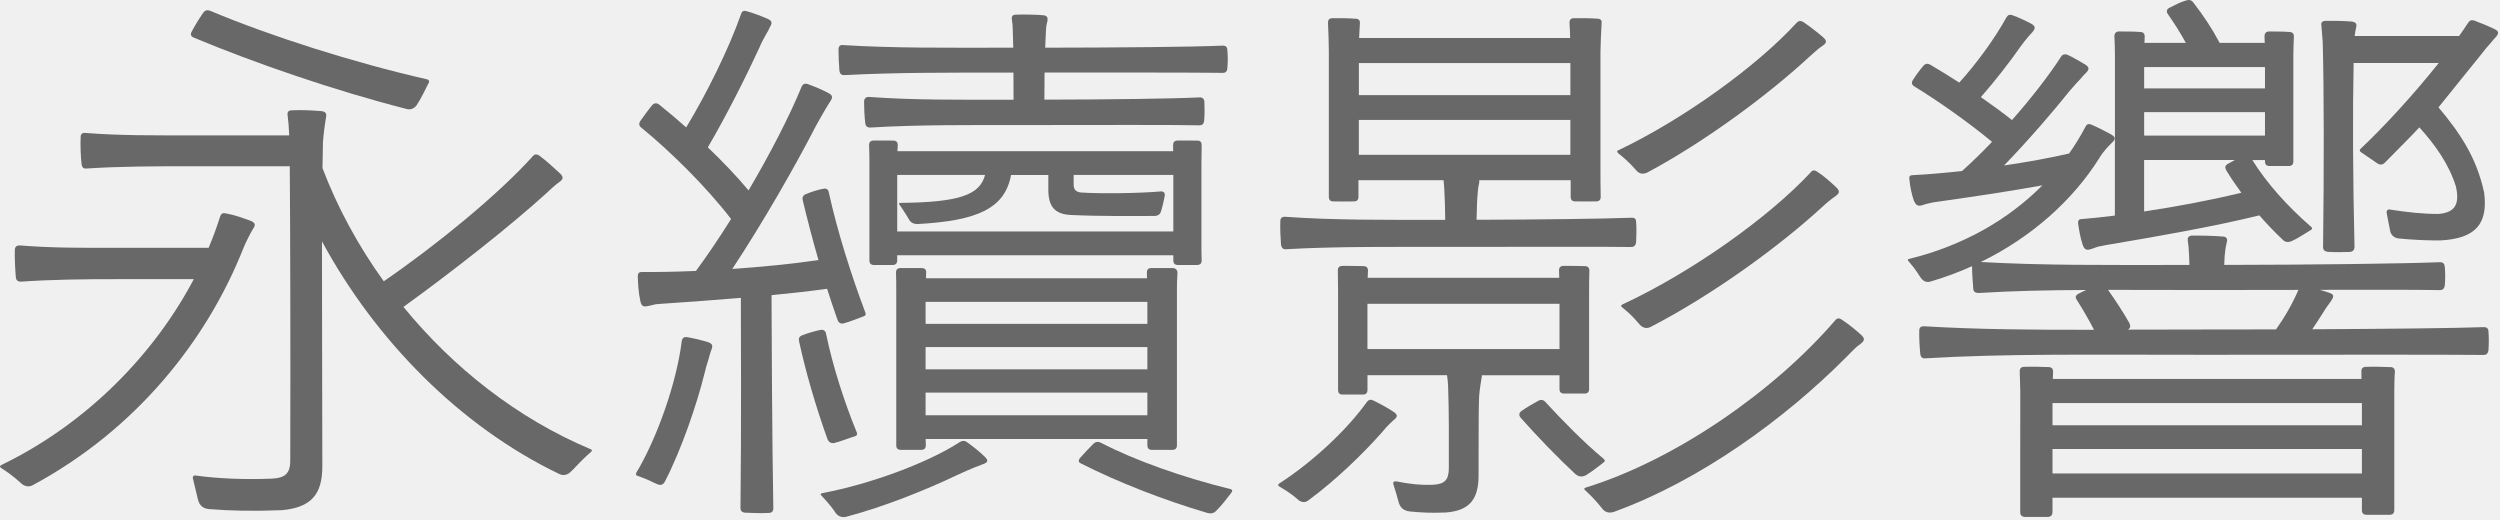
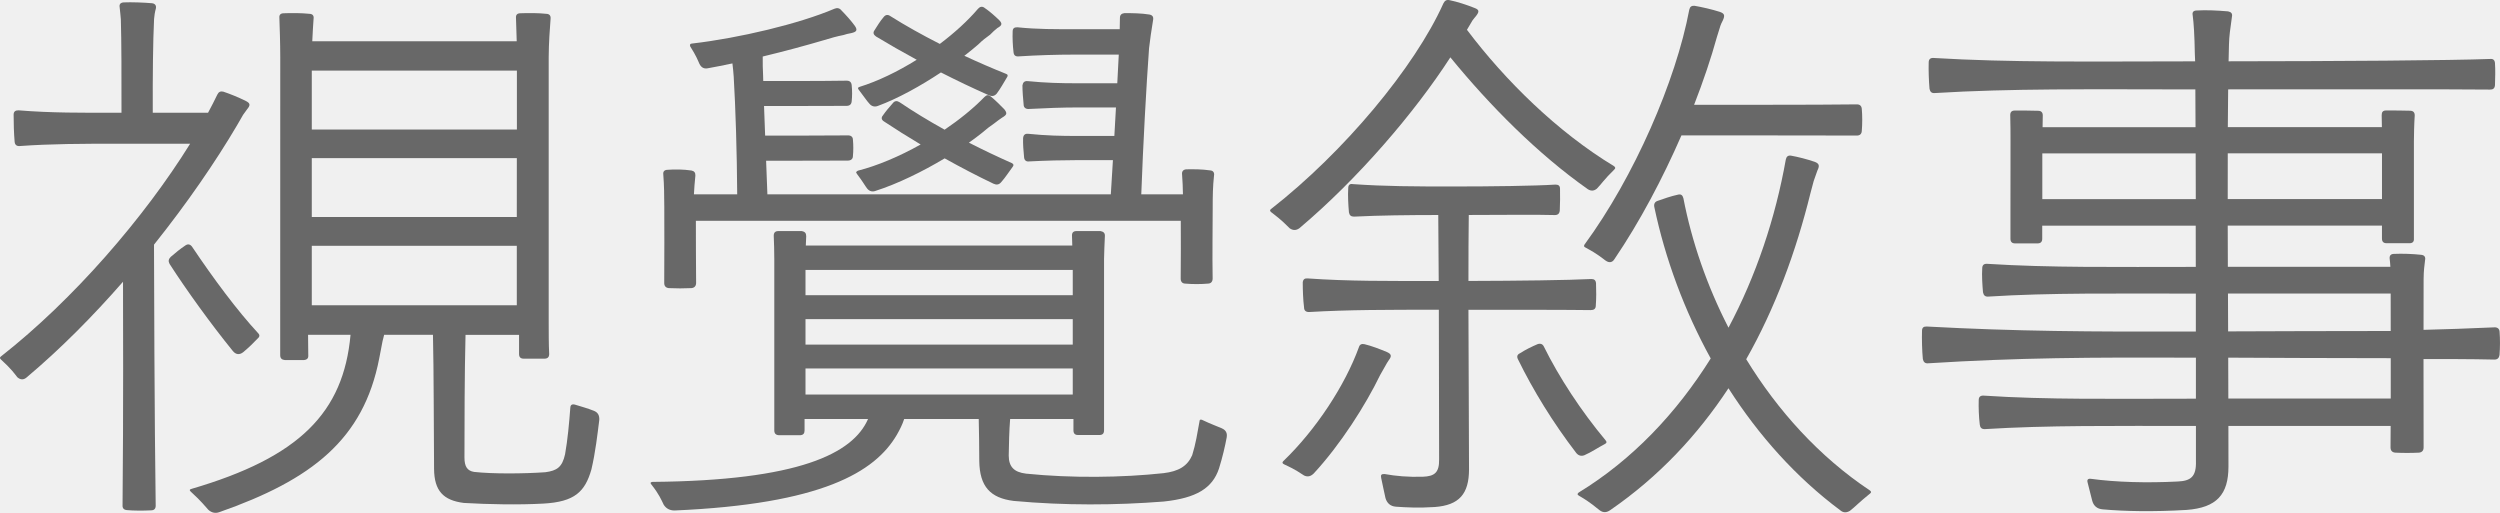
- <svg xmlns="http://www.w3.org/2000/svg" width="356" height="74" viewBox="0 0 356 74" fill="none">
-   <g clip-path="url(#clip0_3377_72350)">
-     <path d="M84.079 63.956C73.599 59.549 64.485 52.311 57.451 43.704C64.528 38.59 72.684 32.175 77.79 27.529C78.262 27.074 78.613 26.767 79.034 26.403C79.168 26.277 79.355 26.143 79.58 25.974C80.217 25.532 80.282 25.263 79.779 24.721C78.839 23.859 77.747 22.849 76.78 22.142C76.425 21.917 76.108 21.926 75.84 22.277C71.046 27.616 62.27 34.824 54.647 40.055C50.989 34.971 48.037 29.51 45.922 23.937C45.94 22.654 45.961 21.449 45.987 20.348C46.052 19.33 46.174 18.233 46.447 16.578C46.503 16.144 46.33 15.923 45.896 15.836C44.414 15.706 42.897 15.637 41.51 15.711C41.077 15.719 40.904 15.945 40.951 16.374C41.042 17.072 41.133 18.025 41.185 19.278H27.598C21.947 19.278 17.184 19.321 12.148 18.931C11.701 18.887 11.485 19.1 11.485 19.529C11.433 20.634 11.485 22.246 11.619 23.399C11.671 23.833 11.888 24.049 12.321 23.997C17.166 23.681 22.025 23.672 27.607 23.672H41.263C41.337 32.743 41.372 50.096 41.333 65.261C41.402 67.458 40.626 68.035 38.75 68.156C34.901 68.312 31.044 68.156 27.958 67.727C27.533 67.64 27.377 67.844 27.499 68.26C27.702 69.122 27.958 70.202 28.196 71.177C28.43 72.004 28.942 72.434 29.774 72.494C32.578 72.733 35.963 72.811 40.132 72.65C44.31 72.264 45.901 70.431 45.901 66.383C45.901 55.388 45.836 43.899 45.849 34.373C53.424 48.371 65.434 60.675 79.623 67.489C80.143 67.74 80.629 67.684 81.11 67.328C81.859 66.695 82.427 65.863 84.105 64.403C84.352 64.195 84.352 64.047 84.074 63.952L84.079 63.956Z" fill="#686868" />
-     <path d="M27.598 5.357C36.193 8.958 47.76 12.937 57.906 15.52C58.434 15.659 58.898 15.498 59.28 15.052C59.943 14.094 60.511 12.842 61.031 11.832C61.187 11.567 61.113 11.407 60.822 11.299C50.339 8.915 38.464 5.131 29.939 1.539C29.583 1.391 29.25 1.422 28.951 1.79C28.383 2.613 27.741 3.649 27.291 4.52C27.074 4.906 27.174 5.17 27.598 5.361V5.357Z" fill="#686868" />
-     <path d="M35.366 33.822C35.543 33.458 35.747 33.059 35.998 32.648C36.428 32.045 36.384 31.746 35.725 31.46C34.564 31.022 33.281 30.58 32.137 30.381C31.721 30.29 31.495 30.411 31.344 30.836C30.876 32.323 30.33 33.813 29.71 35.291H16.946C11.772 35.291 7.433 35.326 2.805 34.945C2.371 34.945 2.12 35.144 2.111 35.577C2.072 36.665 2.155 38.308 2.254 39.474C2.289 39.907 2.558 40.124 2.987 40.106C7.464 39.799 11.85 39.751 16.951 39.751H27.599C21.965 50.421 12.443 60.272 0.222 66.201C-0.064 66.349 -0.064 66.496 0.183 66.656C2.055 67.865 2.592 68.49 3.186 68.971C3.689 69.313 4.226 69.356 4.746 69.044C19.464 61.096 29.489 48.406 34.655 35.348C34.893 34.737 35.132 34.282 35.366 33.822Z" fill="#686868" />
-     <path d="M171.117 20.673C171.117 20.239 170.935 20.023 170.502 20.023C169.587 20.005 168.651 20.005 167.702 20.014C167.26 20.023 167.043 20.239 167.052 20.668C167.052 20.933 167.052 21.232 167.061 21.535H127.795C127.808 21.232 127.821 20.933 127.843 20.668C127.843 20.235 127.626 20.018 127.184 20.018C126.278 20.001 125.39 20.001 124.406 20.01C123.973 20.018 123.756 20.235 123.756 20.664C123.804 21.522 123.804 22.688 123.804 23.29V37.077C123.804 37.51 124.02 37.727 124.454 37.736C125.381 37.744 126.205 37.744 127.11 37.736C127.544 37.727 127.76 37.51 127.76 37.077V36.349H167.082V37.077C167.082 37.51 167.299 37.727 167.741 37.736C168.643 37.744 169.518 37.744 170.459 37.736C170.901 37.727 171.117 37.51 171.117 37.077C171.083 36.327 171.083 35.291 171.083 34.585V23.347C171.083 22.736 171.117 21.522 171.117 20.664V20.673ZM167.087 32.959H127.765V24.911H140.273C139.531 27.759 136.615 28.803 128.294 28.89C127.999 28.899 127.942 29.011 128.137 29.219C128.913 30.337 129.212 30.87 129.485 31.326C129.732 31.729 130.148 31.911 130.651 31.906C139.206 31.438 143.094 29.687 143.974 24.916H149.283V27.035C149.283 29.436 150.228 30.476 152.403 30.61C156.629 30.814 161.726 30.762 164.525 30.749C164.92 30.706 165.206 30.506 165.306 30.155C165.579 29.306 165.713 28.621 165.869 27.845C165.886 27.451 165.735 27.252 165.332 27.256C162.272 27.529 156.785 27.598 153.972 27.416C153.205 27.347 152.889 26.992 152.889 26.281V24.911H167.082V32.959H167.087Z" fill="#686868" />
-     <path d="M120.276 10.696C127.397 10.319 134.743 10.332 144.316 10.336C144.325 11.567 144.329 12.871 144.329 14.198C136.155 14.211 129.997 14.254 123.726 13.803C123.292 13.803 123.076 14.011 123.045 14.453C123.045 15.368 123.093 16.568 123.214 17.552C123.262 17.951 123.479 18.163 123.921 18.163C130.751 17.751 137.824 17.808 147.172 17.808C156.521 17.808 166.788 17.756 170.766 17.847C171.2 17.855 171.425 17.639 171.469 17.197C171.547 16.326 171.547 15.385 171.503 14.51C171.495 14.076 171.239 13.86 170.805 13.868C166.979 14.059 157.661 14.176 148.72 14.189C148.72 12.871 148.724 11.567 148.746 10.332C159.238 10.332 169.921 10.319 174.043 10.375C174.476 10.414 174.736 10.202 174.771 9.76C174.858 8.871 174.858 7.922 174.771 7.129C174.771 6.696 174.537 6.487 174.108 6.496C169.895 6.687 159.203 6.778 148.832 6.791C148.863 5.846 148.902 4.997 148.949 4.29C148.967 3.831 149.04 3.445 149.17 2.916C149.218 2.474 149.088 2.258 148.646 2.175C147.515 2.076 145.781 2.041 144.646 2.089C144.204 2.089 144.03 2.323 144.087 2.752C144.173 3.285 144.212 3.757 144.221 4.329C144.247 5.023 144.269 5.855 144.286 6.787C134.496 6.8 127.327 6.865 120.085 6.422C119.652 6.353 119.435 6.553 119.4 7.003C119.4 7.935 119.452 9.14 119.535 10.115C119.621 10.548 119.851 10.726 120.285 10.687L120.276 10.696Z" fill="#686868" />
-     <path d="M164.036 64.061H166.944C167.378 64.061 167.594 63.844 167.594 63.411V41.442C167.594 40.692 167.603 39.704 167.672 38.889C167.672 38.456 167.456 38.209 167.022 38.17C166.008 38.161 164.972 38.161 163.967 38.17C163.525 38.17 163.308 38.386 163.317 38.82C163.317 39.071 163.325 39.348 163.334 39.626H131.861C131.869 39.37 131.878 39.123 131.882 38.889C131.952 38.456 131.735 38.209 131.293 38.17C130.296 38.161 129.265 38.161 128.242 38.17C127.8 38.17 127.588 38.386 127.592 38.82C127.627 39.6 127.627 40.631 127.627 41.45V63.411C127.627 63.844 127.843 64.061 128.277 64.061H131.185C131.618 64.061 131.835 63.844 131.835 63.411C131.822 63.138 131.817 62.83 131.813 62.518H163.386V63.411C163.386 63.844 163.603 64.061 164.036 64.061ZM131.804 42.985H163.386V46.118H131.804V42.985ZM131.804 49.42H163.386V52.593H131.804V49.42ZM131.804 59.133V55.908H163.386V59.133H131.804Z" fill="#686868" />
-     <path d="M100.821 48.722C99.863 48.419 98.715 48.155 97.761 47.994C97.38 47.977 97.163 48.142 97.081 48.553C96.37 54.469 93.544 62.444 90.597 67.341C90.515 67.588 90.588 67.727 90.81 67.766C92.552 68.381 93.046 68.745 93.627 68.958C94.108 69.157 94.446 69.027 94.675 68.581C96.994 64.138 99.252 57.529 100.323 53.173C100.509 52.393 100.687 51.778 100.903 51.123C100.994 50.725 101.129 50.304 101.263 49.91C101.558 49.238 101.471 48.956 100.83 48.722H100.821Z" fill="#686868" />
-     <path d="M137.741 62.989C137.399 62.729 137.052 62.721 136.675 62.946C132.029 65.98 123.751 68.966 117.194 70.201C116.839 70.257 116.743 70.418 117.038 70.639C118.26 71.961 118.672 72.55 118.997 73.049C119.4 73.564 119.842 73.699 120.453 73.603C126.005 72.134 132.003 69.694 136.211 67.687C137.165 67.232 137.988 66.886 138.847 66.53C139.18 66.409 139.544 66.287 139.926 66.114C140.662 65.88 140.788 65.594 140.285 65.096C139.544 64.355 138.591 63.596 137.741 62.994V62.989Z" fill="#686868" />
-     <path d="M109.879 42.03C112.635 41.762 115.309 41.463 117.779 41.124C118.243 42.585 118.729 44.041 119.236 45.467C119.387 45.97 119.721 46.169 120.185 46.035C121.091 45.792 121.996 45.402 122.937 45.064C123.223 44.986 123.353 44.787 123.232 44.527C121.216 39.174 119.253 32.981 118.027 27.425C117.957 26.953 117.68 26.783 117.216 26.887C116.375 27.035 115.56 27.325 114.776 27.629C114.382 27.789 114.213 28.062 114.304 28.495C114.945 31.182 115.699 34.082 116.549 37.033C112.865 37.575 108.544 38.004 104.275 38.299C108.522 31.876 113.168 23.806 116.219 17.873C116.67 17.049 117.069 16.356 117.502 15.623C117.701 15.264 117.944 14.895 118.204 14.475C118.62 13.881 118.59 13.565 117.957 13.248C117.06 12.754 115.929 12.295 115.001 11.966C114.577 11.84 114.304 11.987 114.143 12.364C112.371 16.677 109.597 22.007 106.594 27.113C104.916 25.102 102.914 23.009 100.795 20.98C103.378 16.581 106.229 10.938 108.136 6.787C108.457 6.024 108.774 5.447 109.12 4.828C109.307 4.568 109.445 4.26 109.61 3.9C109.978 3.306 109.987 3.003 109.35 2.695C108.431 2.292 107.239 1.85 106.281 1.581C105.9 1.473 105.631 1.62 105.523 2.006C103.798 6.938 100.63 13.322 97.713 18.142C96.413 16.989 95.109 15.888 93.847 14.874C93.522 14.644 93.206 14.657 92.911 14.921C92.322 15.632 91.771 16.408 91.165 17.249C90.957 17.596 90.978 17.921 91.321 18.176C95.507 21.596 100.565 26.584 104.106 31.187C102.403 33.895 100.691 36.431 99.105 38.581C96.3 38.702 93.657 38.754 91.394 38.728C91.026 38.719 90.822 38.914 90.822 39.291C90.848 40.383 90.926 41.736 91.165 42.763C91.295 43.534 91.546 43.751 92.252 43.586C92.629 43.486 93.024 43.413 93.418 43.318C93.826 43.287 94.155 43.27 94.484 43.239C97.969 43.001 101.748 42.732 105.501 42.416V43.955C105.501 45.805 105.579 61.217 105.445 72.299C105.436 72.741 105.653 72.962 106.095 73.005C107.101 73.061 108.31 73.096 109.471 73.044C109.905 73.027 110.121 72.814 110.121 72.372C109.952 63.288 109.874 46.273 109.874 43.92V42.022L109.879 42.03Z" fill="#686868" />
-     <path d="M118.828 63.077C119.812 62.834 120.787 62.405 121.749 62.123C122.044 62.023 122.122 61.855 122.001 61.573C120.194 57.144 118.586 52.142 117.623 47.492C117.55 47.08 117.238 46.907 116.817 46.98C115.942 47.171 115.032 47.435 114.243 47.739C113.818 47.899 113.693 48.172 113.788 48.597C114.737 52.979 116.137 57.794 117.823 62.513C118.009 62.973 118.36 63.172 118.828 63.081V63.077Z" fill="#686868" />
-     <path d="M175.179 69.638C168.44 67.979 161.601 65.565 156.76 63.042C156.374 62.86 156.045 62.877 155.711 63.181C155.052 63.831 154.363 64.576 153.778 65.24C153.522 65.591 153.566 65.851 153.977 66.02C159.196 68.668 165.705 71.212 171.955 73.049C172.44 73.166 172.865 73.106 173.19 72.733C173.979 71.983 174.676 70.999 175.357 70.15C175.526 69.894 175.513 69.712 175.183 69.638H175.179Z" fill="#686868" />
-     <path d="M233.141 24.405C233.57 24.791 234.046 24.821 234.601 24.552C242.905 20.119 251.907 13.397 257.619 8.114C258.1 7.659 258.486 7.364 258.876 7.004C259.019 6.878 259.266 6.718 259.482 6.549C260.12 6.142 260.189 5.838 259.677 5.362C258.746 4.551 257.71 3.758 256.752 3.112C256.397 2.913 256.119 2.952 255.825 3.26C250.078 9.535 239.59 17.041 230.51 21.371C230.224 21.449 230.224 21.596 230.436 21.822C232.178 23.217 232.603 23.85 233.136 24.405H233.141Z" fill="#686868" />
-     <path d="M257.862 24.518C251.829 31.027 240.743 38.846 231.056 43.34C230.814 43.466 230.77 43.604 230.991 43.765C232.712 45.147 233.076 45.81 233.6 46.335C234.064 46.751 234.545 46.798 235.052 46.556C243.946 41.953 253.42 35.049 259.47 29.48C259.916 29.086 260.302 28.717 260.696 28.431C260.874 28.305 261.091 28.102 261.32 27.968C261.953 27.543 262.018 27.231 261.554 26.745C260.67 25.9 259.661 25.02 258.72 24.414C258.404 24.197 258.096 24.214 257.862 24.513V24.518Z" fill="#686868" />
-     <path d="M222.072 53.429V55.388C222.072 55.83 222.289 56.042 222.722 56.042C223.671 56.051 224.655 56.051 225.639 56.042C226.072 56.042 226.289 55.826 226.289 55.388V41.584C226.289 40.93 226.289 39.508 226.328 38.559C226.328 38.117 226.111 37.896 225.678 37.896C224.703 37.861 223.693 37.861 222.653 37.861C222.219 37.861 222.003 38.078 222.003 38.52C222.016 38.828 222.024 39.192 222.037 39.56H194.755C194.768 39.205 194.781 38.858 194.803 38.559C194.803 38.117 194.586 37.896 194.153 37.896C193.147 37.861 192.155 37.861 191.158 37.861C190.725 37.861 190.508 38.078 190.508 38.52C190.508 39.465 190.542 40.882 190.542 41.602V55.531C190.542 55.973 190.759 56.185 191.193 56.185C192.133 56.194 193.095 56.194 194.07 56.185C194.504 56.185 194.729 55.969 194.729 55.531V53.433H206.054C206.054 53.468 206.062 53.498 206.067 53.533C206.136 53.893 206.171 54.369 206.205 54.894C206.223 55.258 206.236 55.592 206.236 55.943C206.322 58.136 206.335 62.842 206.314 66.535C206.34 68.394 205.69 68.914 204.147 69.027C202.144 69.105 200.541 68.888 198.881 68.554C198.448 68.502 198.305 68.663 198.443 69.044C198.699 69.785 198.924 70.648 199.154 71.471C199.371 72.299 199.895 72.728 200.745 72.832C202.209 72.984 203.791 73.07 205.902 72.979C209.218 72.724 210.539 71.138 210.548 67.753C210.57 62.288 210.539 58.933 210.609 56.952C210.617 56.181 210.73 55.284 210.994 53.724C211.016 53.615 211.025 53.52 211.012 53.438H222.076L222.072 53.429ZM194.725 49.71V43.257H222.072V49.71H194.725Z" fill="#686868" />
-     <path d="M262.222 45.494C261.897 45.251 261.581 45.307 261.33 45.615C252.783 55.57 238.706 65.456 225.804 69.43C225.553 69.547 225.501 69.677 225.765 69.838C227.369 71.342 227.798 72.013 228.314 72.607C228.717 72.993 229.211 73.075 229.804 72.897C242.022 68.468 254.101 59.722 262.942 50.82C263.38 50.344 263.77 50.001 264.121 49.637C264.337 49.433 264.602 49.199 264.936 48.978C265.495 48.536 265.59 48.237 265.1 47.752C264.186 46.907 263.163 46.101 262.227 45.489L262.222 45.494Z" fill="#686868" />
-     <path d="M183.171 35.486C190.357 35.087 197.664 35.157 207.559 35.157C217.453 35.157 228.08 35.109 232.249 35.174C232.691 35.174 232.908 34.958 232.982 34.524C233.025 33.575 233.06 32.517 232.982 31.577C232.973 31.135 232.721 30.966 232.279 31.005C228.461 31.152 219.295 31.274 210.263 31.295C210.289 29.657 210.345 28.227 210.445 27.256C210.462 26.866 210.536 26.528 210.631 26.047C210.662 25.891 210.662 25.761 210.631 25.657H223.664V28.027C223.664 28.461 223.88 28.678 224.314 28.678C225.297 28.695 226.307 28.695 227.282 28.678C227.724 28.678 227.941 28.461 227.941 28.027C227.906 26.823 227.906 25.137 227.906 23.706V7.333C227.915 6.158 228.015 4.42 228.067 3.324C228.136 2.891 227.919 2.665 227.486 2.661C226.381 2.583 225.245 2.574 224.132 2.591C223.698 2.591 223.481 2.808 223.499 3.242C223.538 3.814 223.568 4.602 223.59 5.409H193.538C193.568 4.654 193.608 3.9 193.647 3.328C193.681 2.895 193.473 2.67 193.035 2.665C191.969 2.587 190.812 2.578 189.72 2.596C189.287 2.596 189.105 2.813 189.105 3.246C189.157 4.303 189.226 6.119 189.226 7.329V28.032C189.226 28.465 189.443 28.682 189.876 28.682C190.851 28.699 191.809 28.699 192.784 28.682C193.226 28.682 193.443 28.465 193.443 28.032V25.661H205.569C205.565 25.73 205.569 25.804 205.582 25.891C205.634 26.42 205.673 26.81 205.682 27.299C205.738 28.248 205.786 29.666 205.799 31.308C196.607 31.313 189.902 31.356 182.968 30.866C182.534 30.858 182.318 31.066 182.318 31.508C182.283 32.526 182.335 33.865 182.417 34.884C182.504 35.317 182.734 35.534 183.167 35.495L183.171 35.486ZM193.499 8.984H223.624C223.624 10.219 223.624 11.81 223.624 13.548H193.503V8.984H193.499ZM193.499 22.042V17.076H223.62C223.62 18.77 223.62 20.478 223.62 22.042H193.503H193.499Z" fill="#686868" />
-     <path d="M228.317 65.876C228.581 65.694 228.586 65.538 228.347 65.326C225.587 63.037 222.583 59.986 220.065 57.243C219.788 56.948 219.467 56.849 219.077 57.057C218.297 57.499 217.469 57.949 216.641 58.535C216.286 58.834 216.26 59.133 216.537 59.479C218.821 62.075 221.994 65.347 224.3 67.475C224.794 67.909 225.288 67.965 225.86 67.657C226.774 67.103 227.576 66.448 228.317 65.88V65.876Z" fill="#686868" />
-     <path d="M198.486 58.673C197.515 58.019 196.471 57.472 195.495 57.004C195.17 56.835 194.863 56.944 194.633 57.252C191.764 61.278 186.845 65.837 182.173 68.841C181.952 68.996 181.952 69.17 182.212 69.3C183.963 70.318 184.405 70.804 185.007 71.289C185.48 71.579 185.935 71.571 186.36 71.211C190.251 68.351 194.213 64.498 196.8 61.551C197.216 61.039 197.545 60.688 197.879 60.359C198.044 60.199 198.235 60.029 198.438 59.834C199.036 59.371 199.075 59.093 198.482 58.669L198.486 58.673Z" fill="#686868" />
-     <path d="M355.271 4.169C354.395 3.736 353.212 3.25 352.311 2.917C351.925 2.817 351.669 2.895 351.444 3.272C351.054 3.87 350.625 4.494 350.174 5.127H335.3C335.352 4.711 335.43 4.295 335.53 3.827C335.638 3.402 335.439 3.177 334.997 3.081C333.827 2.964 332.305 2.956 331.126 2.973C330.693 2.99 330.476 3.207 330.567 3.64C330.654 4.438 330.667 5.157 330.754 5.968C330.94 12.568 330.944 24.188 330.806 35.114C330.771 35.556 330.988 35.772 331.421 35.859C332.409 35.924 333.575 35.924 334.633 35.876C335.066 35.824 335.283 35.573 335.283 35.131C335.049 25.73 335.01 15.754 335.157 8.971H347.275C343.712 13.448 339.439 18.098 336.128 21.206C335.98 21.375 335.993 21.531 336.206 21.67L338.464 23.217C338.928 23.564 339.348 23.485 339.699 23.065C341.038 21.683 343.054 19.719 344.518 18.137C346.846 20.703 348.796 23.516 349.732 26.602C350.304 29.172 349.498 30.281 347.249 30.463C344.969 30.472 342.811 30.216 340.457 29.861C340.007 29.744 339.807 29.939 339.868 30.372C340.059 31.274 340.202 32.136 340.353 32.864C340.505 33.532 340.93 33.878 341.589 33.961C343.682 34.164 345.684 34.247 347.5 34.238C352.562 33.974 354.304 31.867 353.745 27.442C352.653 22.359 350.244 18.866 347.24 15.286C348.913 13.179 351.604 9.907 353.269 7.814C353.776 7.138 354.226 6.613 354.734 6.054C354.911 5.794 355.158 5.552 355.392 5.296C355.86 4.745 355.869 4.477 355.262 4.165L355.271 4.169Z" fill="#686868" />
-     <path d="M340.389 52.276C339.27 52.237 338.018 52.198 336.908 52.241C336.466 52.241 336.258 52.458 336.258 52.9C336.258 53.216 336.267 53.58 336.276 53.957H292.321C292.334 53.598 292.347 53.247 292.36 52.93C292.36 52.497 292.143 52.28 291.71 52.272C290.635 52.233 289.387 52.194 288.26 52.237C287.818 52.237 287.601 52.453 287.61 52.896C287.644 53.728 287.679 54.919 287.688 55.717C287.688 57.971 287.679 64.749 287.679 69.07V72.914C287.679 73.356 287.896 73.582 288.338 73.612C289.369 73.621 290.591 73.621 291.623 73.612C292.056 73.577 292.273 73.356 292.273 72.914V70.873H336.332V72.645C336.332 73.079 336.549 73.296 336.982 73.304C337.988 73.313 339.257 73.313 340.298 73.304C340.731 73.296 340.948 73.079 340.948 72.645V55.713C340.956 54.993 340.956 53.797 341.034 52.93C341.034 52.497 340.818 52.28 340.384 52.272L340.389 52.276ZM336.336 67.423H292.277V63.934H336.336V67.423ZM336.336 60.554H292.277V57.394H336.336V60.554Z" fill="#686868" />
-     <path d="M301.158 20.448V30.698C299.446 30.91 297.834 31.084 296.386 31.201C296.022 31.201 295.914 31.422 295.914 31.76C296.057 32.761 296.239 33.866 296.555 34.806C296.794 35.513 297.097 35.712 297.795 35.456C298.09 35.357 298.419 35.257 298.792 35.114C299.156 35.053 299.477 34.997 299.806 34.915C306.909 33.718 315.252 32.267 321.731 30.667C322.772 31.864 323.89 33.034 325.09 34.165C325.394 34.481 325.831 34.538 326.282 34.36C327.21 33.957 328.081 33.328 329.017 32.782C329.299 32.635 329.303 32.44 329.065 32.267C325.649 29.302 322.728 26.008 320.739 22.793H322.533V22.992C322.533 23.425 322.75 23.642 323.192 23.642C324.137 23.651 324.969 23.651 325.922 23.642C326.356 23.642 326.572 23.425 326.572 22.992V7.892C326.572 7.164 326.607 6.094 326.65 5.218C326.659 4.785 326.442 4.56 326 4.551C325.073 4.482 324.111 4.482 323.105 4.482C322.672 4.482 322.455 4.768 322.464 5.21C322.477 5.483 322.486 5.786 322.499 6.103H316.076C314.936 3.962 313.813 2.289 312.37 0.412C312.136 0.044 311.776 -0.069 311.386 0.039C310.433 0.312 309.826 0.663 308.916 1.114C308.526 1.314 308.461 1.634 308.678 1.972C309.692 3.428 310.498 4.694 311.261 6.103H305.371C305.384 5.799 305.397 5.5 305.405 5.218C305.414 4.785 305.197 4.56 304.764 4.551C303.798 4.482 302.766 4.482 301.739 4.482C301.297 4.482 301.08 4.768 301.089 5.21C301.132 5.947 301.167 6.948 301.167 7.901V20.444L301.158 20.448ZM305.327 9.548H322.533V12.591H305.327V9.548ZM305.327 15.971H322.533V19.312H305.327V15.971ZM305.327 22.788H318.238C317.879 22.979 317.519 23.174 317.181 23.373C316.83 23.607 316.808 23.893 317.025 24.266C317.675 25.332 318.394 26.394 319.166 27.447C315.022 28.457 310.025 29.406 305.323 30.117V22.784L305.327 22.788Z" fill="#686868" />
-     <path d="M353.63 46.586C349.556 46.733 340.099 46.837 329.268 46.885C329.806 46.096 330.304 45.321 330.733 44.636C331.05 44.107 331.357 43.661 331.695 43.21C331.795 43.11 331.864 42.959 331.973 42.803C332.376 42.222 332.376 41.927 331.73 41.71C331.305 41.559 330.829 41.411 330.339 41.273C337.919 41.26 344.329 41.251 347.41 41.312C347.844 41.32 348.06 41.104 348.138 40.661C348.216 39.786 348.216 38.85 348.138 37.979C348.095 37.545 347.878 37.329 347.445 37.337C342.574 37.537 329.52 37.706 316.73 37.723C316.752 36.809 316.813 36.041 316.899 35.474C316.947 35.123 317.034 34.837 317.12 34.386C317.207 33.987 317.042 33.736 316.605 33.688C315.27 33.571 313.354 33.536 312.097 33.55C311.664 33.593 311.486 33.818 311.538 34.252C311.586 34.702 311.664 35.053 311.673 35.513C311.72 36.076 311.755 36.826 311.772 37.727C299.55 37.74 290.822 37.806 282.072 37.307C289.422 33.718 295.225 28.409 298.896 22.585C299.234 21.995 299.563 21.61 299.91 21.193C300.123 20.955 300.409 20.643 300.708 20.357C301.267 19.828 301.319 19.599 300.695 19.182C299.728 18.641 298.701 18.129 297.769 17.726C297.383 17.583 297.158 17.683 296.963 18.06C296.283 19.364 295.503 20.634 294.636 21.861C291.949 22.485 288.707 23.07 285.378 23.564C288.759 20.067 292.295 15.984 294.8 12.846C295.364 12.2 295.806 11.715 296.291 11.199C296.491 10.948 296.725 10.688 297.019 10.406C297.522 9.895 297.54 9.6 296.989 9.219C296.174 8.751 295.199 8.144 294.367 7.784C294.016 7.667 293.7 7.749 293.492 8.075C291.68 10.874 289.162 14.086 286.51 17.098C285.179 16.04 283.666 14.931 282.076 13.83C284.096 11.533 286.228 8.785 287.723 6.631C288.139 6.068 288.499 5.591 288.898 5.145C289.049 4.971 289.231 4.794 289.4 4.594C289.864 4.035 289.877 3.78 289.318 3.416C288.495 2.973 287.459 2.488 286.575 2.167C286.193 2.024 285.924 2.133 285.725 2.458C284.013 5.565 281.465 9.037 278.999 11.763C277.616 10.87 276.225 10.008 274.882 9.219C274.509 9.011 274.205 9.032 273.898 9.357C273.339 10.016 272.866 10.653 272.381 11.42C272.155 11.763 272.225 12.062 272.598 12.305C276.125 14.458 280.355 17.462 283.667 20.197C282.189 21.744 280.737 23.157 279.398 24.349C276.836 24.635 274.405 24.843 272.351 24.942C271.995 24.942 271.817 25.129 271.895 25.493C271.969 26.498 272.221 27.647 272.524 28.544C272.823 29.224 273.096 29.428 273.768 29.211C274.036 29.111 274.357 29.012 274.674 28.956C275.029 28.86 275.35 28.804 275.666 28.761C280.481 28.084 285.92 27.287 290.835 26.394C286.037 31.218 279.61 34.971 271.926 36.848C271.64 36.887 271.605 37.034 271.791 37.212C273.018 38.616 273.222 39.197 273.616 39.682C273.989 40.115 274.405 40.241 274.912 40.09C276.971 39.487 278.942 38.75 280.823 37.901C280.823 38.859 280.91 40.129 280.992 41.108C281.014 41.55 281.309 41.723 281.742 41.723C286.605 41.42 291.554 41.32 297.076 41.294C296.686 41.468 296.304 41.65 295.945 41.845C295.555 42.074 295.481 42.339 295.741 42.716C296.564 44.007 297.422 45.468 298.19 46.963C289.08 46.972 281.573 46.911 273.989 46.46C273.555 46.443 273.304 46.625 273.304 47.059C273.269 48.06 273.352 49.42 273.451 50.426C273.503 50.859 273.763 51.076 274.201 51.024C285.556 50.348 297.067 50.521 313.848 50.521C330.629 50.521 347.67 50.478 353.617 50.543C354.05 50.552 354.267 50.365 354.353 49.923C354.423 49 354.423 48.055 354.353 47.167C354.336 46.725 354.05 46.551 353.617 46.595L353.63 46.586ZM324.098 46.907C320.718 46.915 317.268 46.92 313.861 46.92C309.974 46.92 306.385 46.933 303.018 46.941C303.351 46.755 303.425 46.443 303.239 46.036C302.415 44.558 301.288 42.846 300.188 41.277C304.496 41.277 309.176 41.299 314.442 41.299C318.763 41.299 323.153 41.29 327.296 41.281C326.395 43.349 325.299 45.238 324.102 46.911L324.098 46.907Z" fill="#686868" />
+ <svg xmlns="http://www.w3.org/2000/svg" width="351" height="72" viewBox="0 0 351 72" fill="none">
+   <g clip-path="url(#clip0_2065_134321)">
+     <path d="M34.127 49.462C34.906 48.819 35.612 48.126 36.25 47.453C36.459 47.278 36.472 47.034 36.305 46.849C33.283 43.582 30.009 39.171 26.957 34.627C26.692 34.276 26.367 34.221 26.02 34.465C25.309 34.94 24.633 35.488 23.97 36.066C23.657 36.379 23.602 36.67 23.807 37.051C26.127 40.661 29.602 45.483 32.684 49.273C33.091 49.779 33.6 49.864 34.127 49.462Z" fill="#686868" />
+     <path d="M83.35 57.663C82.489 57.32 81.526 57.059 80.713 56.806C80.293 56.708 80.088 56.853 80.071 57.264C79.912 59.393 79.698 61.744 79.335 63.782C78.932 65.602 78.188 66.082 76.57 66.3C73.526 66.514 69.208 66.549 66.558 66.257C65.595 66.099 65.21 65.487 65.21 64.24C65.21 59.855 65.223 52.331 65.36 47.012H72.876V49.71C72.876 50.139 73.09 50.353 73.518 50.357H76.463C76.891 50.348 77.105 50.134 77.105 49.71C77.036 48.336 77.036 46.593 77.036 44.828V8.055C77.045 6.085 77.195 3.978 77.302 2.638C77.349 2.201 77.135 1.953 76.711 1.94C75.559 1.82 74.258 1.82 73.043 1.863C72.615 1.872 72.409 2.086 72.444 2.51C72.478 3.319 72.516 4.509 72.546 5.79H43.843C43.894 4.578 43.971 3.456 44.027 2.638C44.096 2.201 43.882 1.953 43.453 1.94C42.242 1.82 40.997 1.82 39.824 1.863C39.387 1.872 39.182 2.086 39.225 2.51C39.267 3.773 39.349 6.017 39.349 8.038C39.349 13.657 39.34 33.998 39.34 44.82V49.869C39.34 50.297 39.554 50.511 39.986 50.55H42.679C43.107 50.511 43.321 50.297 43.282 49.869C43.265 49.038 43.257 48.049 43.252 47.008H49.215C48.226 57.92 42.054 64.202 26.885 68.638C26.594 68.711 26.581 68.844 26.795 69.037C28.383 70.484 28.721 71.019 29.247 71.572C29.71 71.992 30.236 72.107 30.793 71.906C43.766 67.358 51.042 61.714 53.247 50.301C53.422 49.398 53.572 48.67 53.713 47.882C53.807 47.612 53.842 47.308 53.931 47.008H60.788C60.908 52.292 60.895 59.919 60.943 65.842C60.972 68.912 62.235 70.244 65.116 70.613C68.591 70.814 72.816 70.9 76.317 70.703C80.687 70.454 82.134 69.045 83.033 65.915C83.611 63.448 83.885 60.96 84.141 58.943C84.171 58.309 83.936 57.881 83.345 57.663H83.35ZM43.775 42.858V34.512H72.559C72.559 37.505 72.559 40.366 72.559 42.858H43.779H43.775ZM72.568 18.183H43.775V9.914H72.572C72.572 11.978 72.572 14.869 72.572 18.183H72.568ZM72.563 22.2C72.563 24.868 72.563 27.677 72.559 30.465H43.775V22.2H72.563Z" fill="#686868" />
+     <path d="M21.619 34.353C26.285 28.516 30.291 22.671 33.279 17.596C33.604 16.992 33.886 16.594 34.13 16.123C34.306 15.892 34.481 15.626 34.674 15.369C35.166 14.782 35.166 14.513 34.537 14.187C33.518 13.678 32.341 13.198 31.352 12.868C30.959 12.77 30.693 12.915 30.518 13.271C30.116 14.106 29.679 14.958 29.212 15.827H21.448C21.427 10.74 21.482 5.691 21.632 2.667C21.679 2.162 21.731 1.747 21.885 1.194C21.974 0.766 21.769 0.505 21.341 0.453C20.198 0.355 18.499 0.286 17.343 0.338C16.915 0.376 16.718 0.599 16.8 1.027C16.885 1.597 16.898 2.132 16.967 2.715C17.057 5.708 17.065 10.731 17.057 15.832H16.5C11.458 15.832 7.203 15.866 2.598 15.489C2.17 15.48 1.922 15.656 1.913 16.08C1.905 17.176 1.956 18.765 2.054 19.904C2.089 20.332 2.35 20.547 2.778 20.504C7.148 20.191 11.544 20.178 16.513 20.178H26.696C20.254 30.563 10.264 42.1 0.163 50.022C-0.051 50.159 -0.051 50.313 0.133 50.472C1.635 51.847 2.003 52.42 2.422 52.951C2.85 53.341 3.3 53.362 3.719 53.007C8.492 48.995 13.076 44.361 17.271 39.556C17.279 43.02 17.335 58.082 17.206 70.92C17.172 71.349 17.386 71.576 17.81 71.618C18.82 71.708 20.061 71.708 21.217 71.653C21.654 71.644 21.863 71.421 21.859 70.989C21.692 59.82 21.624 37.59 21.624 35.034V34.353H21.619Z" fill="#686868" />
+     <path d="M93.258 39.711C93.249 40.148 93.463 40.405 93.9 40.452C94.901 40.503 96.074 40.503 97.084 40.452C97.512 40.405 97.735 40.148 97.735 39.711C97.709 36.944 97.705 33.639 97.701 30.996H165.782C165.79 33.446 165.803 36.418 165.769 39.094C165.76 39.523 165.974 39.814 166.411 39.818C167.404 39.908 168.611 39.908 169.604 39.818C170.041 39.809 170.255 39.523 170.255 39.094C170.195 35.788 170.263 31.908 170.263 29.172C170.263 27.527 170.28 26.183 170.447 24.663C170.533 24.234 170.319 23.939 169.891 23.922C168.748 23.755 167.665 23.755 166.552 23.772C166.116 23.81 165.91 24.067 165.962 24.496C166.034 25.425 166.069 26.328 166.086 27.288H160.235C160.504 20.016 160.937 12.192 161.33 6.749C161.497 5.452 161.617 4.433 161.9 2.771C161.964 2.351 161.801 2.124 161.373 2.039C160.226 1.855 158.951 1.842 157.872 1.842C157.444 1.893 157.23 2.107 157.238 2.535C157.226 3.032 157.221 3.559 157.208 4.098H150.861C148.19 4.098 145.716 4.124 142.823 3.829C142.386 3.82 142.176 4 142.176 4.428C142.142 5.319 142.185 6.377 142.3 7.332C142.343 7.76 142.566 7.948 142.994 7.918C145.63 7.747 148.451 7.666 150.865 7.666H157.076C157.016 8.89 156.943 10.248 156.866 11.691H151.212C149.003 11.691 146.829 11.644 144.265 11.387C143.837 11.353 143.614 11.567 143.55 11.995C143.55 12.826 143.636 13.811 143.717 14.676C143.717 15.104 144.017 15.327 144.441 15.301C146.743 15.173 149.29 15.087 151.212 15.087H156.682C156.609 16.38 156.532 17.721 156.455 19.087H151.212C149.038 19.087 146.893 19.048 144.329 18.783C143.901 18.749 143.683 18.963 143.644 19.391C143.61 20.23 143.696 21.198 143.781 22.076C143.816 22.513 144.077 22.723 144.505 22.663C146.778 22.543 149.324 22.483 151.212 22.483H156.254C156.16 24.08 156.061 25.69 155.959 27.288H107.742C107.682 25.703 107.622 24.119 107.562 22.564H112.061C114.599 22.564 117.069 22.547 119.029 22.547C119.457 22.547 119.752 22.333 119.752 21.905C119.821 21.211 119.821 20.32 119.752 19.635C119.752 19.198 119.453 18.993 119.029 19.01C117.205 19.031 114.445 19.04 112.061 19.04H107.425C107.37 17.588 107.318 16.192 107.271 14.882H111.885C114.419 14.882 116.854 14.86 118.853 14.864C119.286 14.864 119.538 14.659 119.577 14.222C119.654 13.537 119.654 12.715 119.577 11.952C119.534 11.524 119.286 11.319 118.853 11.327C117.004 11.357 114.226 11.374 111.885 11.374H107.16C107.151 11.096 107.143 10.822 107.138 10.561C107.083 9.726 107.083 8.818 107.087 7.936C110.233 7.178 113.233 6.36 115.643 5.649C116.658 5.336 117.522 5.092 118.417 4.921C118.746 4.814 119.089 4.715 119.508 4.651C120.279 4.475 120.416 4.24 120.043 3.662C119.508 2.917 118.781 2.116 118.126 1.448C117.865 1.118 117.509 1.075 117.15 1.229C112.202 3.34 103.778 5.349 97.178 6.111C96.887 6.12 96.819 6.265 96.909 6.522C97.756 7.85 97.966 8.445 98.197 8.959C98.445 9.451 98.796 9.683 99.335 9.593C100.478 9.387 101.651 9.156 102.832 8.903C102.91 9.529 102.965 10.111 103.012 10.766C103.273 15.126 103.462 21.288 103.504 27.288H97.427C97.469 26.414 97.538 25.579 97.632 24.663C97.649 24.234 97.474 24.02 97.08 23.939C95.894 23.772 94.828 23.763 93.716 23.84C93.279 23.858 93.074 24.072 93.125 24.496C93.245 25.994 93.258 27.382 93.266 29.052C93.266 31.81 93.292 36.144 93.258 39.711Z" fill="#686868" />
+     <path d="M120.317 24.419C121.182 25.558 121.421 26.05 121.747 26.47C122.064 26.864 122.492 26.971 122.924 26.8C126.027 25.81 129.545 24.08 132.631 22.235C134.874 23.485 137.186 24.697 139.497 25.798C139.912 25.986 140.25 25.943 140.554 25.592C141.162 24.907 141.633 24.153 142.193 23.404C142.36 23.185 142.309 23.035 142.069 22.903C140.075 22.02 138.037 21.053 136.034 20.029C136.71 19.55 137.344 19.083 137.9 18.633C138.47 18.132 139.035 17.7 139.6 17.318C140.036 16.984 140.357 16.736 140.691 16.518C141.363 16.128 141.444 15.914 141.025 15.366C140.451 14.77 139.732 14.055 139.09 13.533C138.761 13.28 138.517 13.319 138.213 13.623C136.646 15.233 134.712 16.792 132.623 18.209C130.359 16.95 128.21 15.648 126.322 14.364C125.933 14.115 125.62 14.154 125.376 14.458C124.841 15.057 124.366 15.618 123.938 16.235C123.686 16.539 123.771 16.847 124.135 17.066C125.732 18.128 127.457 19.211 129.259 20.286C126.28 21.956 123.189 23.267 120.458 23.96C120.21 24.076 120.12 24.222 120.321 24.41L120.317 24.419Z" fill="#686868" />
+     <path d="M122.056 14.552C122.377 14.937 122.796 15.044 123.241 14.877C126.088 13.828 129.281 12.047 132.106 10.171C134.327 11.302 136.6 12.389 138.851 13.379C139.301 13.567 139.639 13.486 139.947 13.134C140.473 12.436 140.901 11.64 141.376 10.861C141.539 10.642 141.513 10.454 141.24 10.364C139.313 9.593 137.345 8.741 135.393 7.833C136.125 7.272 136.797 6.724 137.383 6.21C137.918 5.666 138.449 5.281 139.01 4.869C139.378 4.493 139.699 4.189 140.032 3.936C140.679 3.572 140.777 3.332 140.281 2.822C139.677 2.236 138.911 1.563 138.205 1.084C137.914 0.87 137.593 0.917 137.319 1.225C135.851 2.947 133.989 4.63 131.951 6.167C129.482 4.912 127.115 3.593 125 2.257C124.645 2.009 124.324 2.06 124.054 2.407C123.566 2.972 123.168 3.636 122.775 4.257C122.543 4.578 122.629 4.869 122.993 5.122C124.773 6.201 126.7 7.302 128.707 8.39C126.019 10.064 123.22 11.409 120.707 12.188C120.425 12.274 120.408 12.419 120.57 12.603C121.431 13.725 121.7 14.171 122.06 14.552H122.056Z" fill="#686868" />
+     <path d="M171.544 60.133C170.829 59.825 170.059 59.559 168.787 58.956C168.535 58.84 168.406 58.939 168.406 59.187C168.115 60.78 167.88 62.339 167.383 63.91C166.72 65.426 165.504 66.18 163.352 66.433C157.573 67.062 150.412 67.148 144.069 66.501C142.383 66.3 141.638 65.555 141.625 63.966C141.655 62.322 141.685 60.579 141.822 58.831H150.712V60.425C150.712 60.861 150.926 61.075 151.354 61.075C152.304 61.084 153.417 61.084 154.367 61.075C154.795 61.075 155.009 60.861 155.009 60.425V36.345C155.018 35.394 155.086 34.122 155.125 33.167C155.159 32.739 154.945 32.525 154.521 32.443H151.14C150.703 32.443 150.489 32.657 150.507 33.099C150.524 33.492 150.537 33.977 150.549 34.477H113.136C113.153 34.011 113.174 33.557 113.192 33.167C113.192 32.739 113.012 32.525 112.584 32.443H109.275C108.847 32.443 108.633 32.657 108.633 33.099C108.676 33.981 108.71 35.33 108.71 36.358V60.425C108.71 60.861 108.924 61.075 109.352 61.105C110.332 61.114 111.381 61.114 112.357 61.105C112.785 61.071 112.96 60.857 112.96 60.425V58.831H121.872C119.762 63.684 112.139 67.478 91.619 67.657C91.328 67.692 91.255 67.795 91.452 68.022C92.535 69.383 92.865 70.206 93.19 70.874C93.55 71.426 94.05 71.657 94.667 71.674C115.387 70.779 122.852 66.287 125.917 61.045C126.362 60.27 126.696 59.594 126.944 58.831H137.413C137.456 60.651 137.486 62.72 137.49 64.716C137.537 68.313 139.04 69.923 142.323 70.33C149.484 70.989 156.636 70.946 163.399 70.415C167.961 69.927 170.226 68.553 171.146 65.782C171.642 64.189 171.993 62.686 172.229 61.405C172.327 60.801 172.122 60.39 171.535 60.133H171.544ZM113.093 55.393V51.736H150.614V55.393H113.093ZM150.614 41.449H113.093V37.895H150.614V41.449ZM150.614 44.802V48.378H113.093V44.802H150.614Z" fill="#686868" />
+     <path d="M262.515 68.848C255.414 64.116 249.585 57.65 245.168 50.434C249.229 43.274 252.161 35.351 254.203 27.061C254.387 26.414 254.528 25.883 254.644 25.412C254.811 24.924 254.986 24.431 255.162 23.943C255.504 23.266 255.419 22.958 254.777 22.718C253.698 22.35 252.474 22.033 251.438 21.849C251.027 21.798 250.822 21.99 250.728 22.393C249.268 30.615 246.567 38.7 242.681 46.006C239.659 40.13 237.523 33.913 236.35 27.84C236.243 27.403 236.012 27.215 235.588 27.33C234.625 27.536 233.611 27.891 232.751 28.195C232.34 28.32 232.181 28.632 232.263 29.056C233.786 36.294 236.466 43.578 240.185 50.327C235.396 57.98 229.194 64.54 221.652 69.148C221.451 69.302 221.417 69.461 221.699 69.606C223.48 70.638 224.032 71.242 224.614 71.658C225.102 72.009 225.577 71.97 226.056 71.636C232.845 66.968 238.311 61.136 242.676 54.511C246.888 61.102 252.153 67.011 258.355 71.632C258.792 72.017 259.25 72.004 259.72 71.726C260.448 71.169 261.004 70.536 262.545 69.302C262.746 69.165 262.746 69.002 262.52 68.848H262.515Z" fill="#686868" />
+     <path d="M222.576 34.738C224.374 35.698 224.892 36.216 225.448 36.601C225.962 36.952 226.39 36.845 226.673 36.374C230.247 31.111 233.47 24.987 236.072 19.013H248.45C252.97 19.013 257.88 19.013 260.67 19.03C261.098 19.048 261.36 18.834 261.394 18.405C261.479 17.429 261.479 16.191 261.394 15.279C261.36 14.851 261.094 14.637 260.67 14.654C257.987 14.693 252.816 14.71 248.45 14.71H237.853C239.162 11.352 240.245 8.123 241.046 5.224C241.238 4.62 241.388 4.102 241.551 3.601C241.636 3.387 241.726 3.143 241.893 2.852C242.193 2.175 242.141 1.909 241.474 1.67C240.352 1.31 238.978 0.997 237.891 0.809C237.489 0.792 237.275 0.942 237.176 1.353C235.302 11.339 229.442 24.833 222.469 34.332C222.358 34.499 222.371 34.653 222.585 34.747L222.576 34.738Z" fill="#686868" />
+     <path d="M222.496 63.889C223.412 63.499 224.362 62.84 225.316 62.343C225.59 62.206 225.616 62.043 225.419 61.812C221.969 57.679 218.887 52.965 216.764 48.669C216.589 48.292 216.272 48.185 215.878 48.318C215.044 48.674 214.136 49.119 213.404 49.599C213.002 49.774 212.929 50.087 213.135 50.468C215.219 54.737 218.044 59.354 221.31 63.602C221.618 63.979 222.021 64.094 222.5 63.893L222.496 63.889Z" fill="#686868" />
+     <path d="M194.961 50.6C195.419 50.022 195.38 49.71 194.726 49.427C193.715 49.007 192.585 48.566 191.58 48.326C191.181 48.228 190.903 48.369 190.796 48.729C188.853 54.095 184.774 60.321 180.173 64.745C180.006 64.912 180.01 65.066 180.288 65.191C182.022 65.983 182.497 66.398 183.105 66.766C183.618 66.998 184.029 66.882 184.449 66.475C188.215 62.407 191.742 56.853 193.762 52.673C194.071 52.116 194.315 51.684 194.559 51.268C194.644 51.076 194.811 50.844 194.969 50.6H194.961Z" fill="#686868" />
+     <path d="M182.414 32.058C190.628 25.142 198.61 15.819 203.631 8.051C209.182 14.847 215.92 21.631 222.918 26.555C223.354 26.842 223.782 26.834 224.202 26.487C224.797 25.892 225.238 25.168 226.62 23.832C226.856 23.622 226.808 23.459 226.582 23.314C218.685 18.53 211.374 11.361 205.959 4.184C206.229 3.7 206.494 3.306 206.726 2.886C206.901 2.677 207.034 2.463 207.261 2.214C207.702 1.636 207.693 1.366 207.03 1.118C205.9 0.668 204.611 0.249 203.528 0.026C203.117 -0.073 202.852 0.073 202.655 0.471C198.632 9.439 188.697 21.344 178.468 29.335C178.249 29.48 178.284 29.634 178.468 29.784C180.094 31.005 180.539 31.553 181.074 32.054C181.532 32.367 181.973 32.367 182.418 32.054L182.414 32.058Z" fill="#686868" />
+     <path d="M223.354 43.535C223.791 43.535 224.039 43.355 224.048 42.931C224.125 41.92 224.125 40.726 224.082 39.767C224.039 39.338 223.825 39.163 223.393 39.175C220.247 39.338 213.15 39.428 206.169 39.445C206.169 36.002 206.182 32.867 206.216 30.183C211.096 30.17 215.903 30.122 218.304 30.195C218.732 30.195 218.954 29.981 218.993 29.553C219.044 28.589 219.044 27.455 219.027 26.491C219.019 26.063 218.796 25.917 218.372 25.917C215.496 26.101 209.405 26.183 204.012 26.183C198.619 26.183 194.412 26.166 189.943 25.849C189.515 25.763 189.292 25.977 189.292 26.405C189.224 27.45 189.292 28.727 189.391 29.814C189.468 30.242 189.69 30.418 190.114 30.414C193.829 30.23 197.605 30.195 201.932 30.187C201.958 32.649 201.979 35.801 201.996 39.45C194.711 39.454 189.305 39.492 183.595 39.09C183.167 39.056 182.953 39.218 182.906 39.655C182.906 40.717 182.953 42.105 183.09 43.167C183.09 43.608 183.351 43.809 183.779 43.809C189.331 43.484 194.857 43.488 202.013 43.488C202.035 49.684 202.047 56.922 202.052 64.48C202.086 66.386 201.388 66.87 199.758 66.934C197.729 66.994 195.974 66.844 194.39 66.553C193.962 66.536 193.817 66.668 193.915 67.097C194.108 67.953 194.304 69.007 194.519 69.923C194.733 70.651 195.208 71.075 195.97 71.139C197.472 71.246 199.197 71.332 201.444 71.186C204.872 70.93 206.246 69.345 206.251 65.902C206.229 58.138 206.182 50.361 206.169 43.492C213.257 43.492 220.238 43.492 223.354 43.539V43.535Z" fill="#686868" />
+     <path d="M350.94 46.584C350.923 46.156 350.64 45.941 350.217 45.959C346.925 46.117 342.838 46.245 340.265 46.31C340.265 43.47 340.274 40.94 340.274 39.209C340.282 37.899 340.402 37.239 340.483 36.499C340.573 36.07 340.368 35.822 339.94 35.775C338.682 35.642 337.312 35.591 336.101 35.646C335.655 35.655 335.459 35.903 335.51 36.332C335.553 36.661 335.583 37.03 335.608 37.462H312.79C312.782 35.505 312.778 33.574 312.773 31.677H334.427V33.492C334.427 33.929 334.641 34.148 335.078 34.148H338.305C338.733 34.148 338.947 33.925 338.913 33.492V19.789C338.913 19.035 338.951 17.296 339.028 16.2C339.028 15.772 338.814 15.558 338.386 15.545C337.299 15.511 336.135 15.511 334.996 15.511C334.568 15.511 334.388 15.725 334.388 16.166C334.406 16.633 334.414 17.245 334.418 17.853H312.786C312.795 15.995 312.812 14.226 312.833 12.547C328.302 12.547 344.049 12.517 349.605 12.577C350.033 12.586 350.247 12.406 350.294 11.973C350.328 10.963 350.362 9.824 350.294 8.843C350.247 8.415 350.033 8.239 349.605 8.278C344.057 8.487 328.328 8.595 312.893 8.607C312.91 7.785 312.927 6.993 312.949 6.243C312.966 5.16 313.133 3.978 313.368 2.329C313.458 1.901 313.253 1.683 312.825 1.597C311.335 1.469 309.786 1.392 308.407 1.473C307.971 1.481 307.765 1.696 307.851 2.128C308.005 3.259 308.112 5.002 308.155 7.588C308.176 7.926 308.193 8.26 308.198 8.612C292.797 8.629 282.281 8.787 271.435 8.136C271.007 8.119 270.793 8.333 270.789 8.762C270.754 9.815 270.806 11.37 270.904 12.474C270.99 12.903 271.217 13.108 271.645 13.065C282.409 12.414 292.926 12.539 308.228 12.556C308.236 14.153 308.245 15.93 308.253 17.862H286.779C286.792 17.275 286.805 16.68 286.805 16.209C286.805 15.78 286.591 15.566 286.163 15.553C285.162 15.519 283.976 15.519 282.88 15.519C282.444 15.519 282.23 15.733 282.238 16.174C282.272 17.236 282.277 18.997 282.277 19.819C282.277 21.63 282.268 26.264 282.268 29.677V33.522C282.268 33.951 282.482 34.173 282.914 34.173C283.925 34.182 285.106 34.182 286.073 34.173C286.514 34.173 286.728 33.951 286.728 33.522V31.685H308.279C308.279 33.565 308.283 35.501 308.288 37.471H308.181C296.902 37.471 287.897 37.603 278.951 37.038C278.523 37.03 278.309 37.235 278.305 37.672C278.236 38.661 278.322 40.036 278.412 41.034C278.497 41.462 278.716 41.676 279.152 41.642C287.781 41.094 297.095 41.222 308.185 41.222H308.296C308.296 42.978 308.296 44.755 308.296 46.549C293.221 46.588 283.086 46.52 270.506 45.843C270.069 45.826 269.86 46.006 269.851 46.434C269.813 47.581 269.86 49.32 269.967 50.408C270.057 50.836 270.279 51.05 270.716 51.007C283.342 50.215 293.345 50.16 308.305 50.215C308.305 52.129 308.305 54.052 308.305 55.975H308.163C296.663 55.975 287.558 56.142 278.459 55.542C278.022 55.534 277.812 55.748 277.812 56.176C277.778 57.191 277.83 58.596 277.962 59.615C278.009 60.043 278.223 60.257 278.651 60.249C287.43 59.701 296.829 59.803 308.168 59.803H308.309C308.309 61.456 308.309 63.101 308.309 64.733C308.378 66.955 307.569 67.533 305.698 67.606C301.384 67.824 297.048 67.704 293.559 67.225C293.148 67.174 292.982 67.349 293.106 67.769C293.303 68.51 293.525 69.409 293.731 70.24C293.915 71.006 294.424 71.46 295.242 71.516C298.396 71.794 302.3 71.871 307.012 71.593C311.22 71.272 312.876 69.43 312.876 65.495C312.876 63.615 312.876 61.713 312.867 59.799H335.647C335.647 60.887 335.638 61.906 335.63 62.818C335.63 63.246 335.844 63.508 336.28 63.551C337.312 63.606 338.592 63.606 339.632 63.551C340.06 63.508 340.274 63.246 340.274 62.818C340.257 59.547 340.257 54.892 340.261 50.416C342.842 50.408 346.938 50.404 350.217 50.485C350.645 50.485 350.859 50.271 350.932 49.843C351.017 48.763 351.021 47.577 350.94 46.592V46.584ZM334.431 21.532V27.951H312.773C312.773 25.745 312.773 23.596 312.778 21.532H334.431ZM286.741 27.955V21.536H308.271C308.275 23.561 308.283 25.711 308.288 27.955H286.741ZM312.808 41.214H335.651C335.651 42.73 335.651 44.532 335.655 46.472C326.791 46.472 319.348 46.507 312.829 46.528C312.82 44.746 312.816 42.974 312.808 41.214ZM312.859 55.958C312.855 54.048 312.846 52.129 312.842 50.215C319.339 50.245 326.778 50.284 335.66 50.288C335.66 52.181 335.66 54.108 335.66 55.958H312.863H312.859Z" fill="#686868" />
  </g>
  <defs>
-     <clipPath id="clip0_3377_72350">
-       <rect width="355.74" height="73.63" fill="white" />
+     <clipPath id="clip0_2065_134321">
+       <rect width="351" height="72" fill="white" />
    </clipPath>
  </defs>
</svg>
